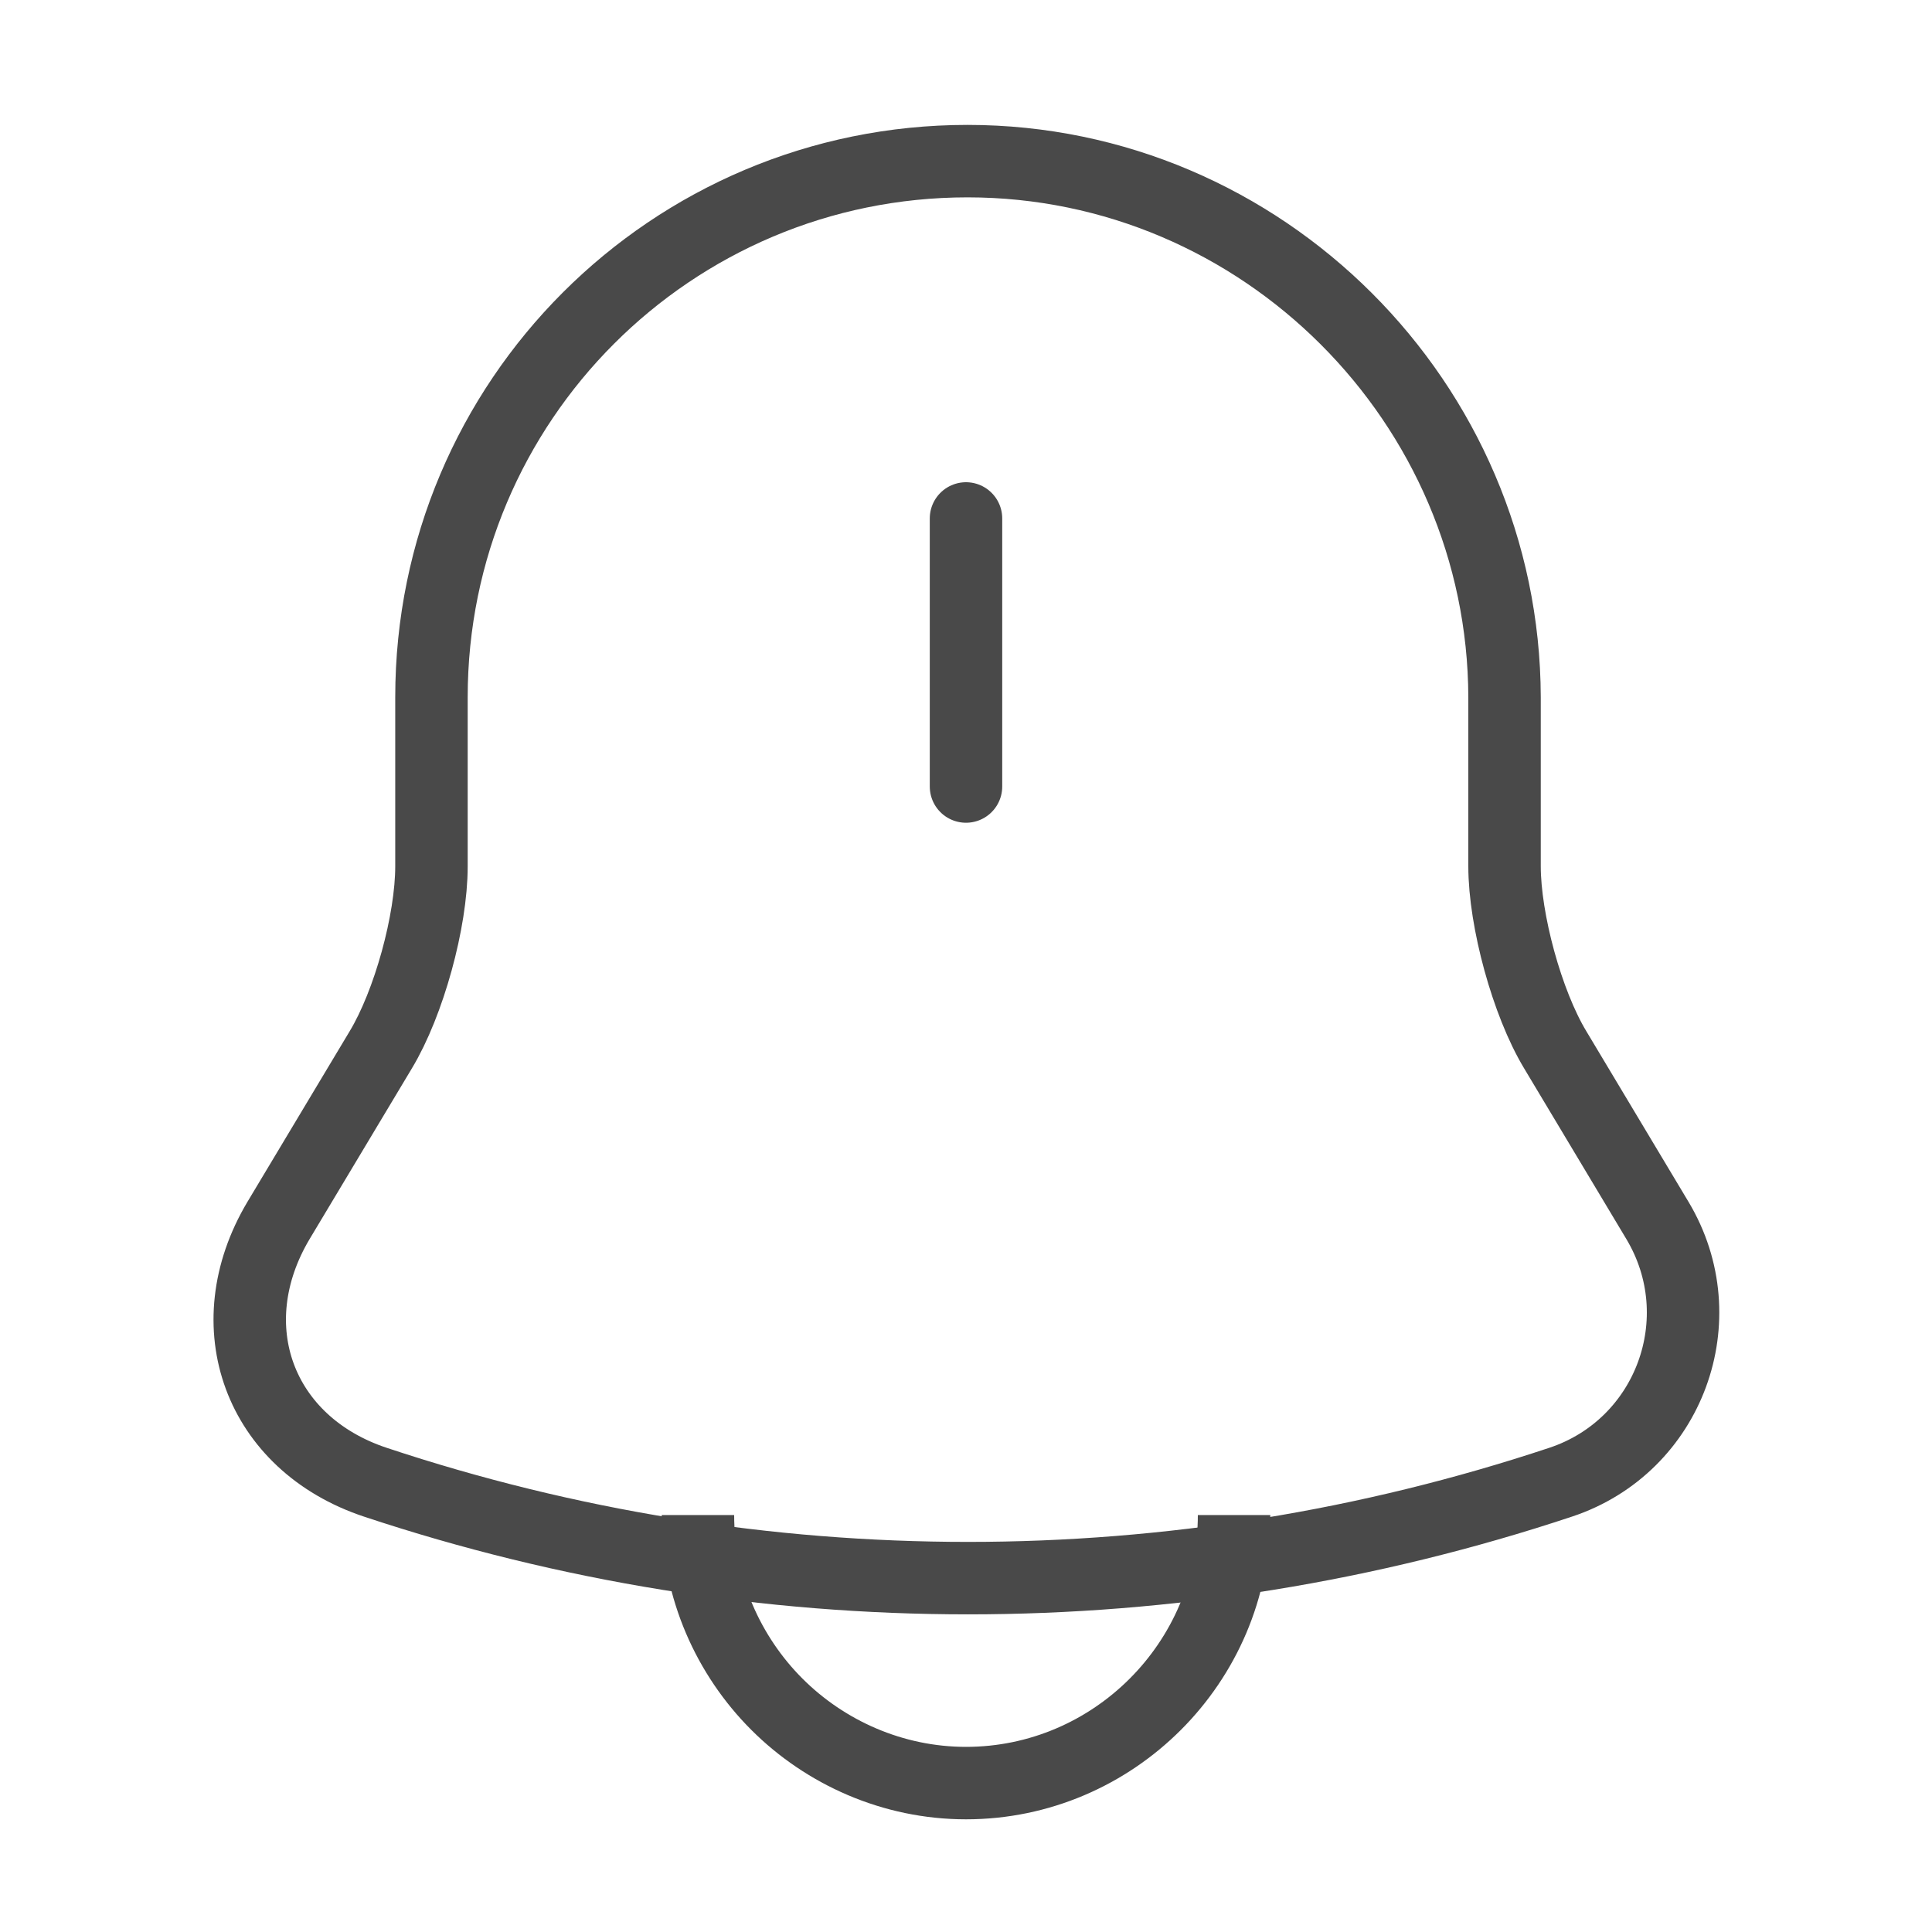
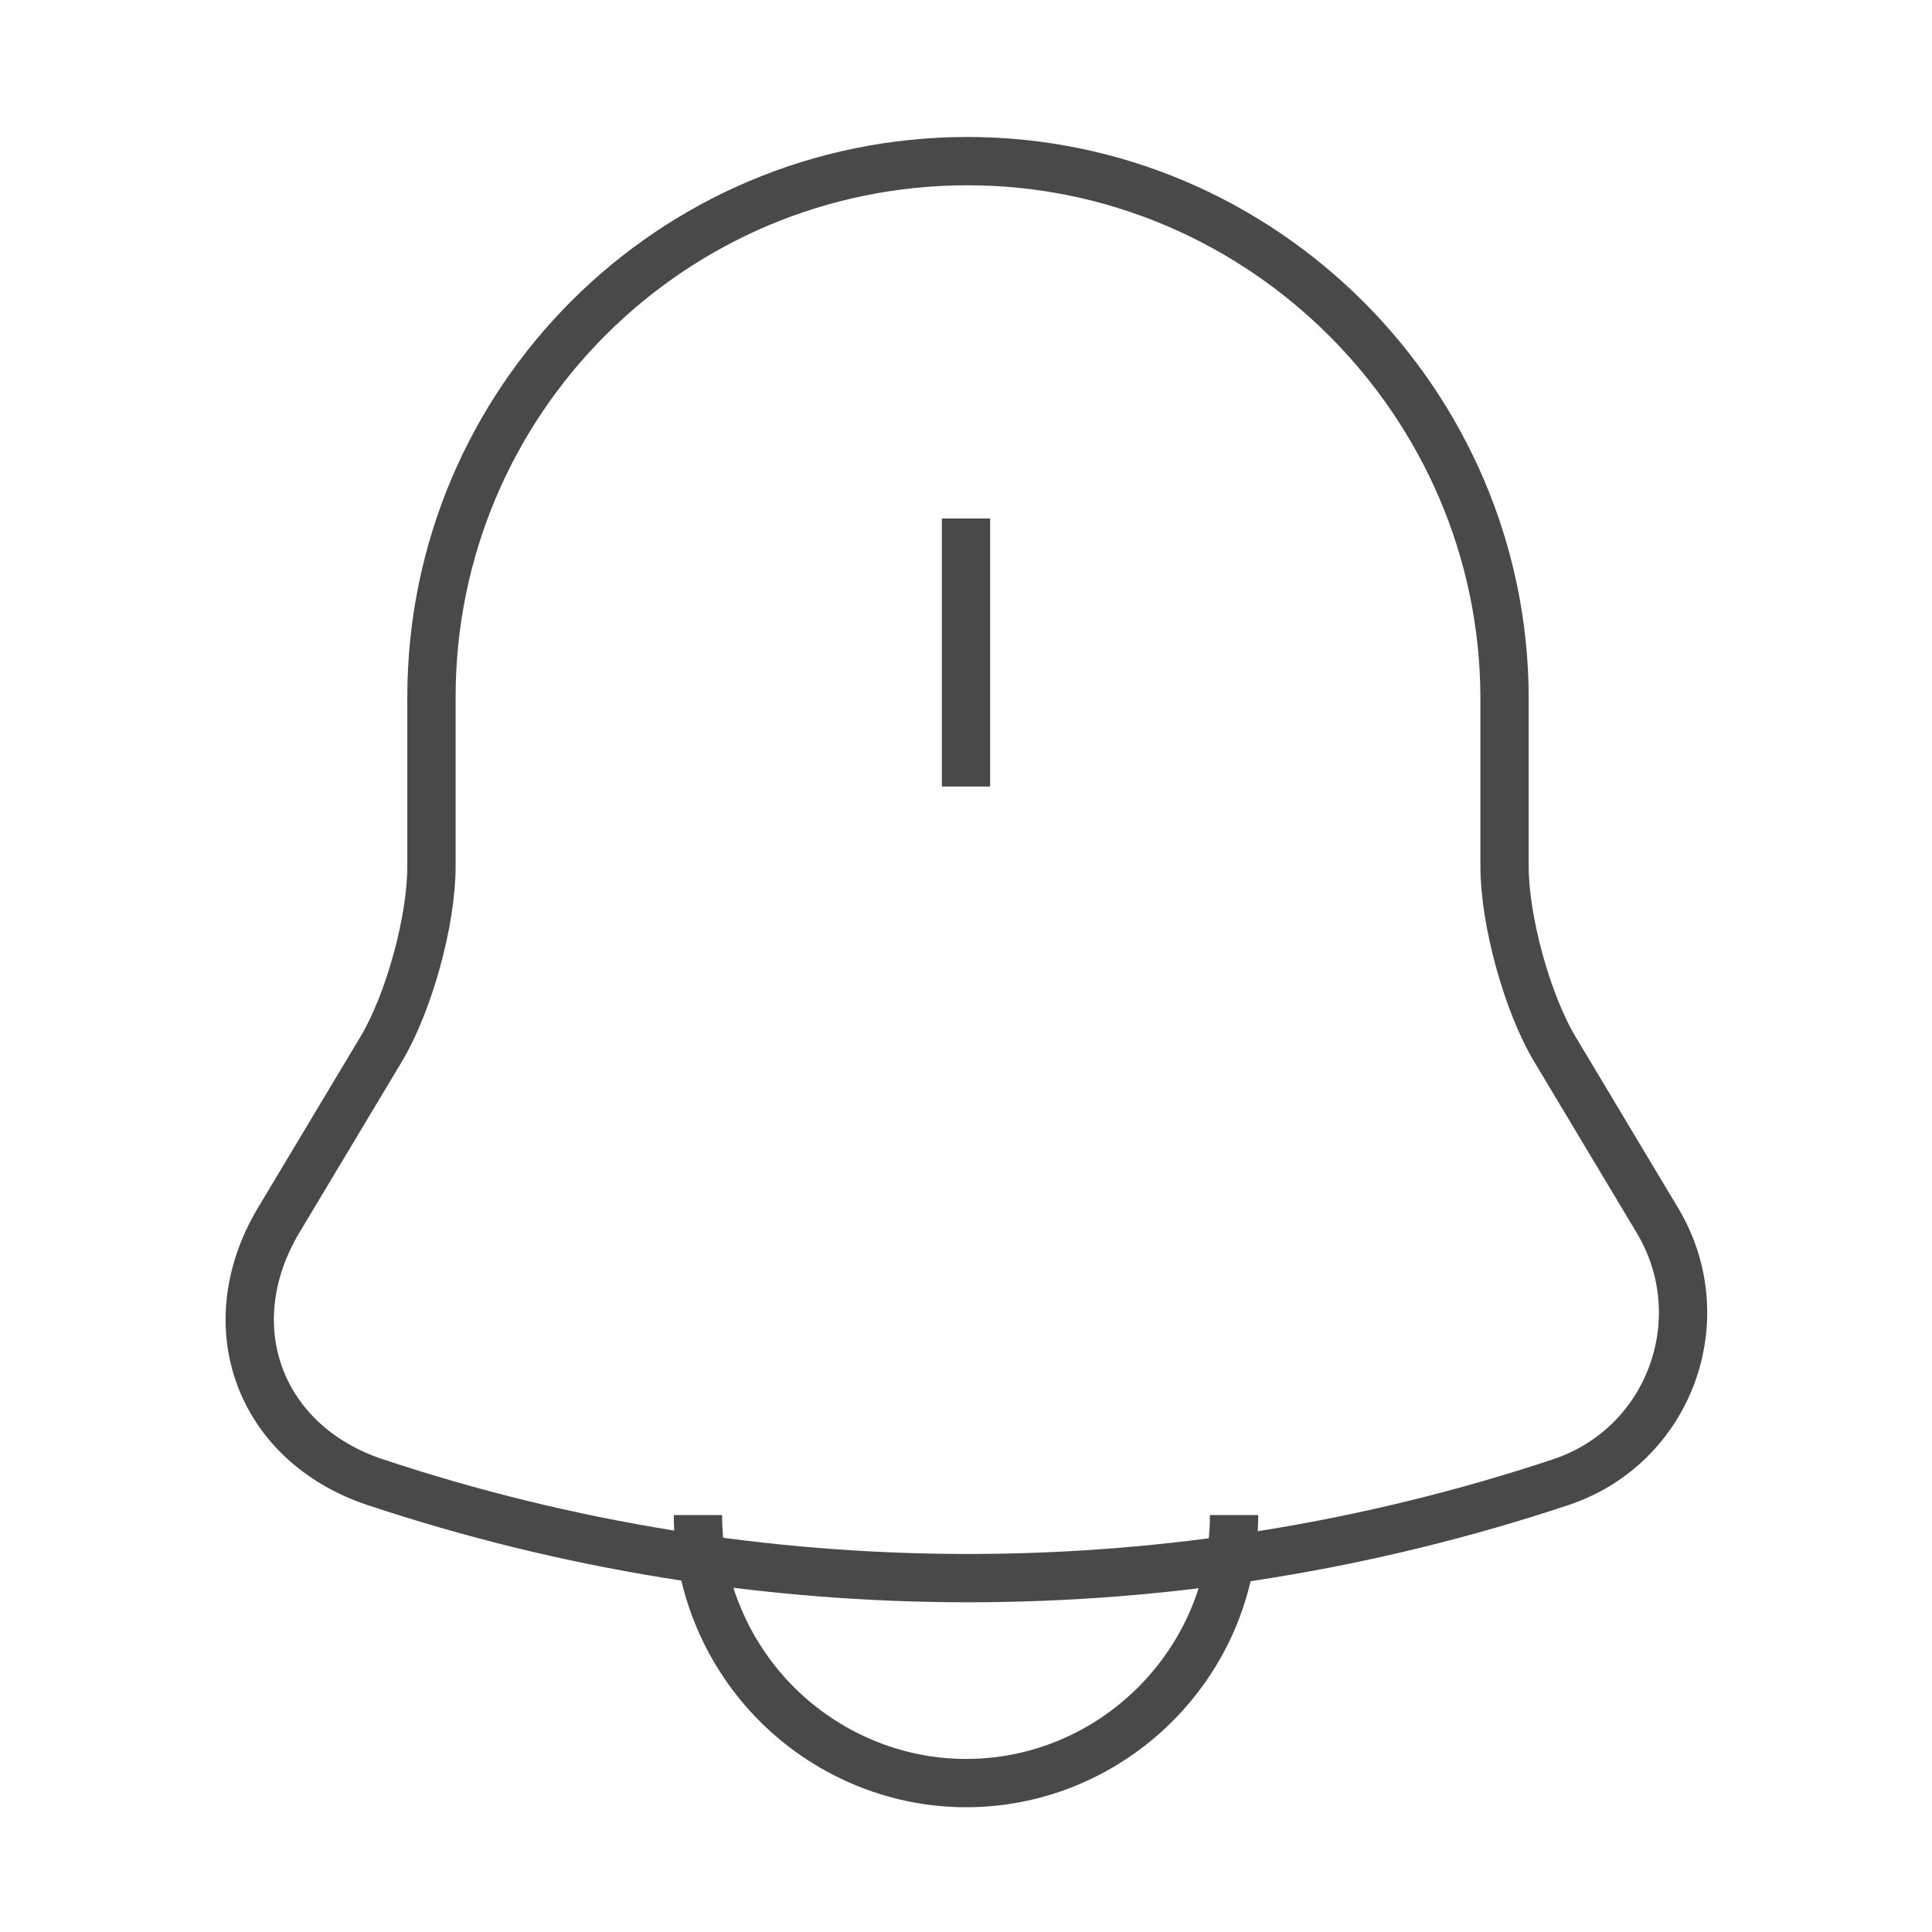
<svg xmlns="http://www.w3.org/2000/svg" width="40" height="40" viewBox="0 0 40 40" fill="none">
-   <path d="M20 10.734V16.284" stroke="#494949" stroke-width="1.5" stroke-linecap="round" />
-   <path d="M8.933 14.436V17.936C8.933 19.069 8.466 20.769 7.883 21.736L5.766 25.269C4.466 27.453 5.367 29.886 7.766 30.686C15.733 33.336 24.35 33.336 32.316 30.686C34.566 29.936 35.533 27.303 34.316 25.269L32.2 21.736C31.616 20.769 31.15 19.053 31.15 17.936V14.436C31.133 8.336 26.133 3.336 20.033 3.336C13.9 3.336 8.933 8.303 8.933 14.436Z" stroke="#494949" stroke-width="1.5" stroke-linecap="round" />
-   <path d="M25.55 31.367C25.55 34.417 23.05 36.917 20 36.917C18.483 36.917 17.084 36.284 16.084 35.284C15.084 34.284 14.45 32.884 14.45 31.367" stroke="#494949" stroke-width="1.5" />
+   <path d="M20 10.734V16.284" stroke="#494949" strokeWidth="1.5" strokeLinecap="round" />
+   <path d="M8.933 14.436V17.936C8.933 19.069 8.466 20.769 7.883 21.736L5.766 25.269C4.466 27.453 5.367 29.886 7.766 30.686C15.733 33.336 24.35 33.336 32.316 30.686C34.566 29.936 35.533 27.303 34.316 25.269L32.2 21.736C31.616 20.769 31.15 19.053 31.15 17.936V14.436C31.133 8.336 26.133 3.336 20.033 3.336C13.9 3.336 8.933 8.303 8.933 14.436Z" stroke="#494949" strokeWidth="1.5" strokeLinecap="round" />
+   <path d="M25.55 31.367C25.55 34.417 23.05 36.917 20 36.917C18.483 36.917 17.084 36.284 16.084 35.284C15.084 34.284 14.45 32.884 14.45 31.367" stroke="#494949" strokeWidth="1.5" />
</svg>
